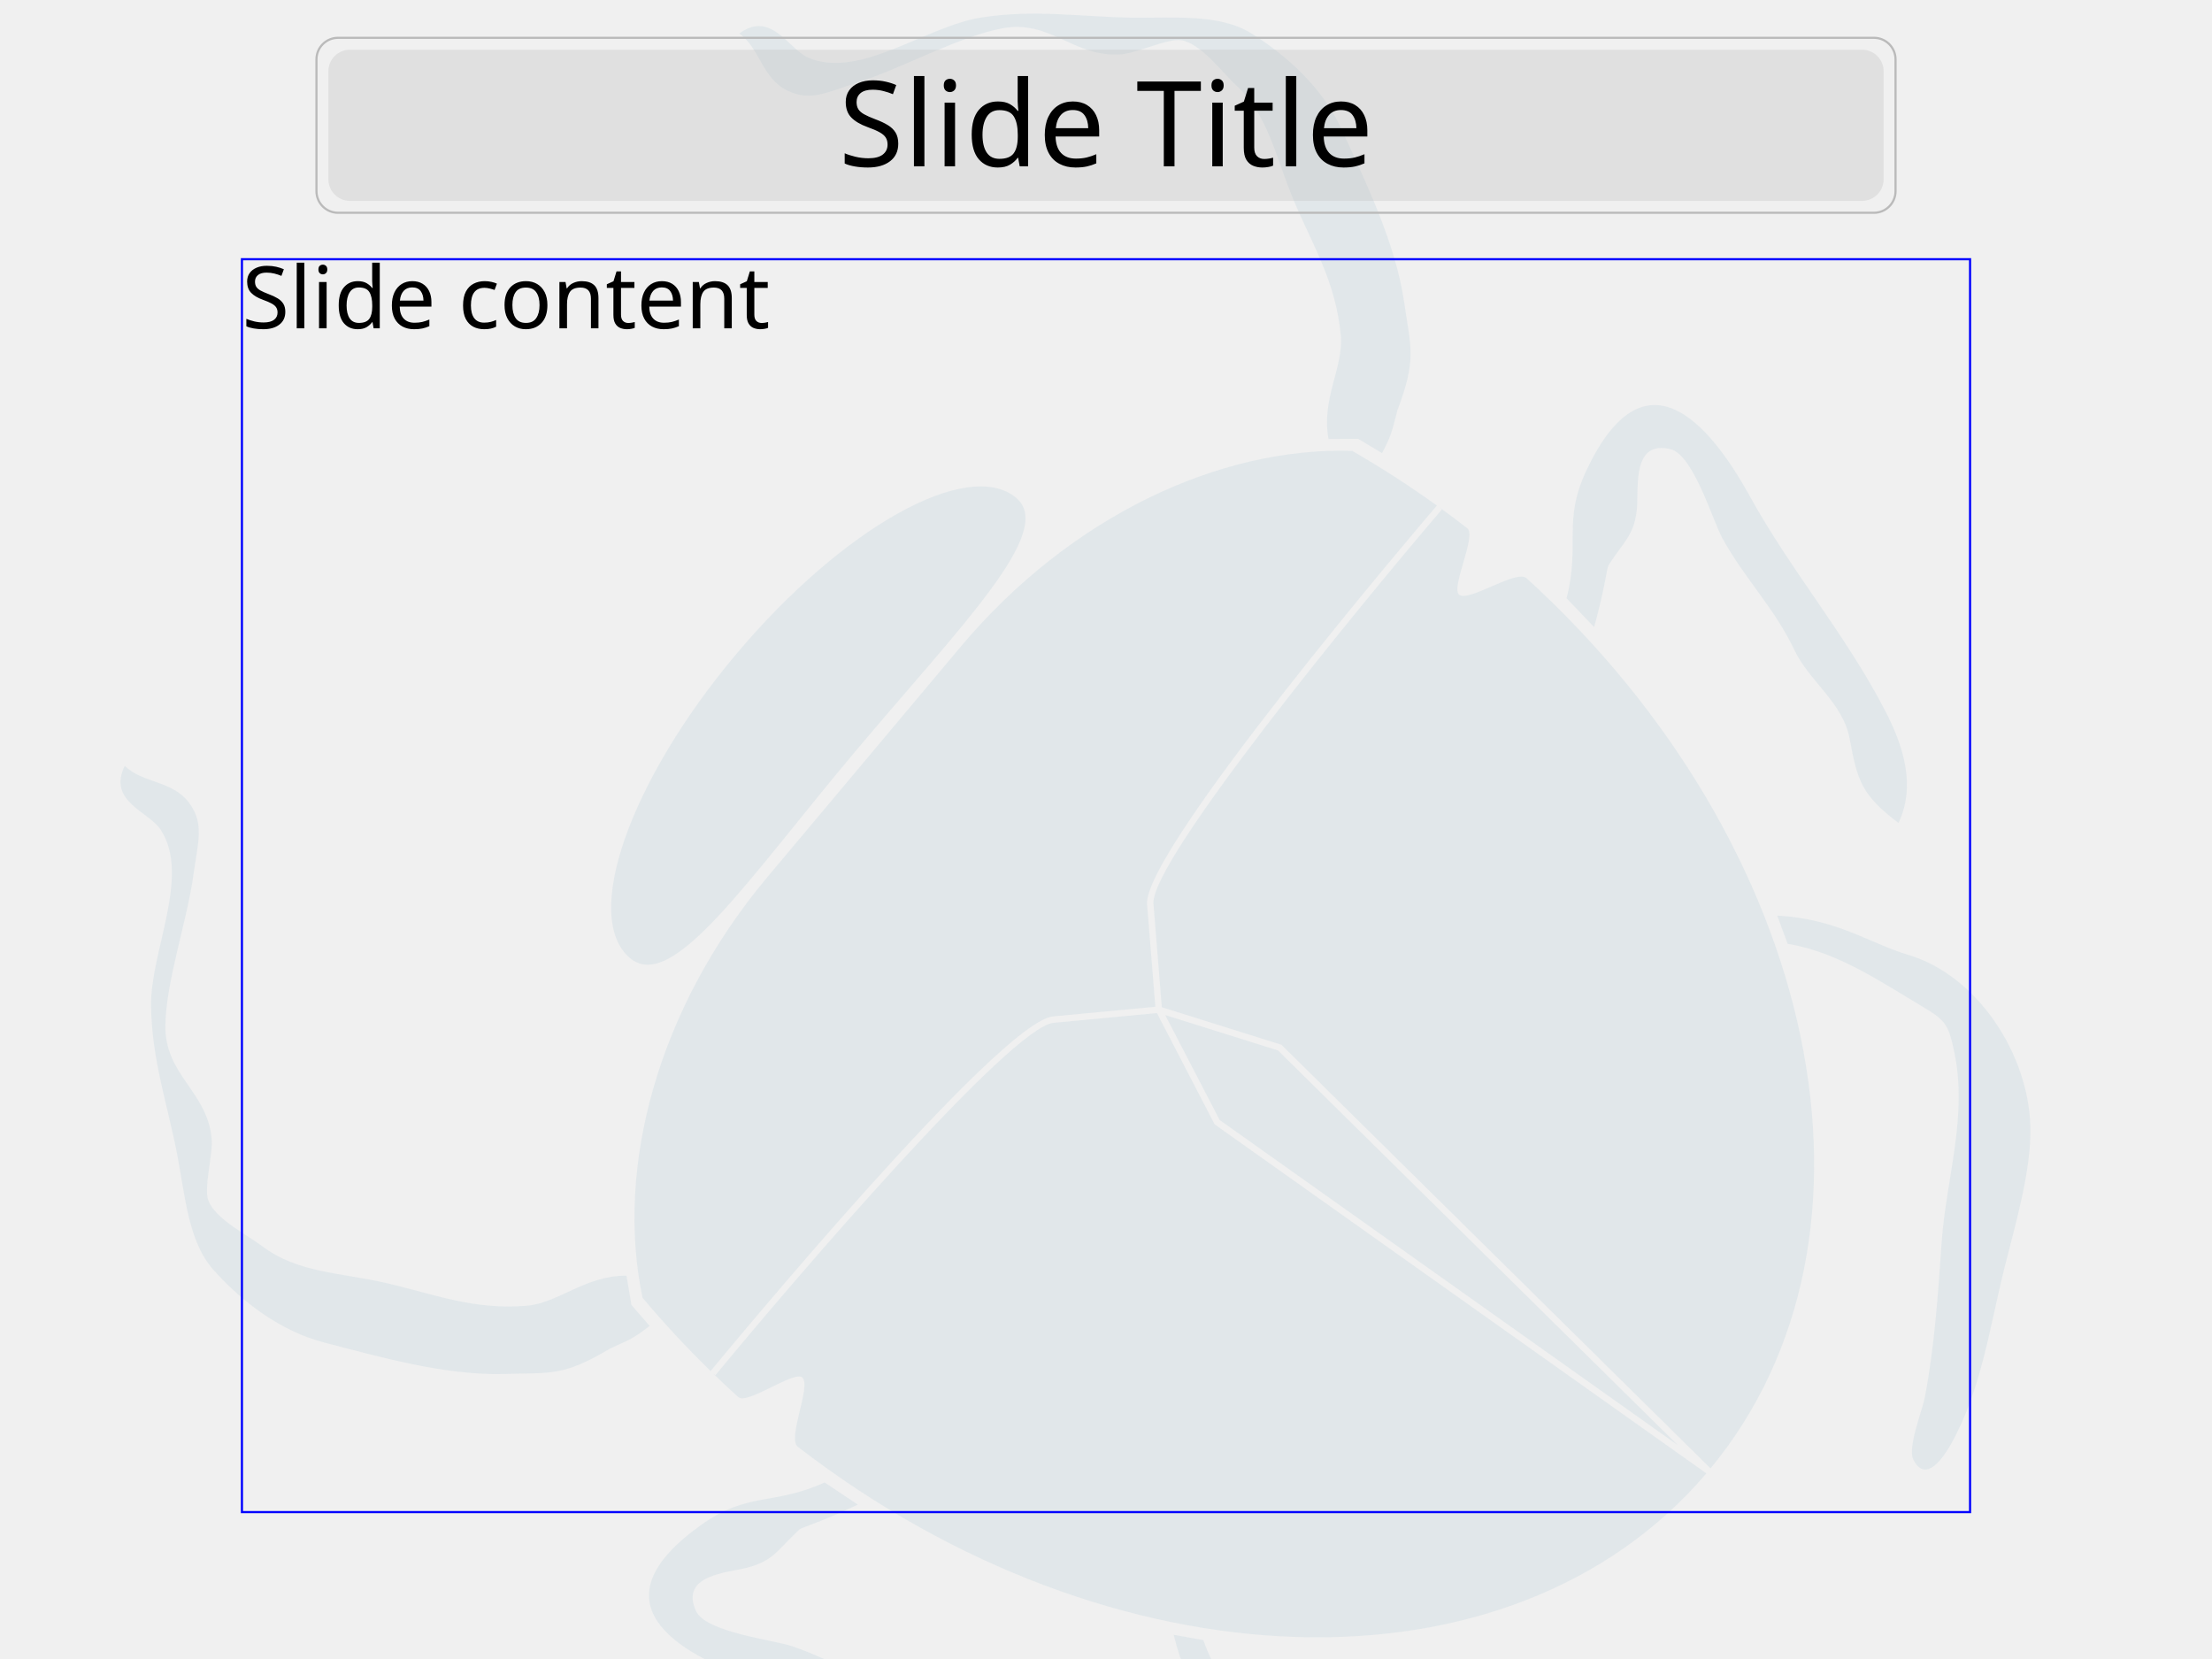
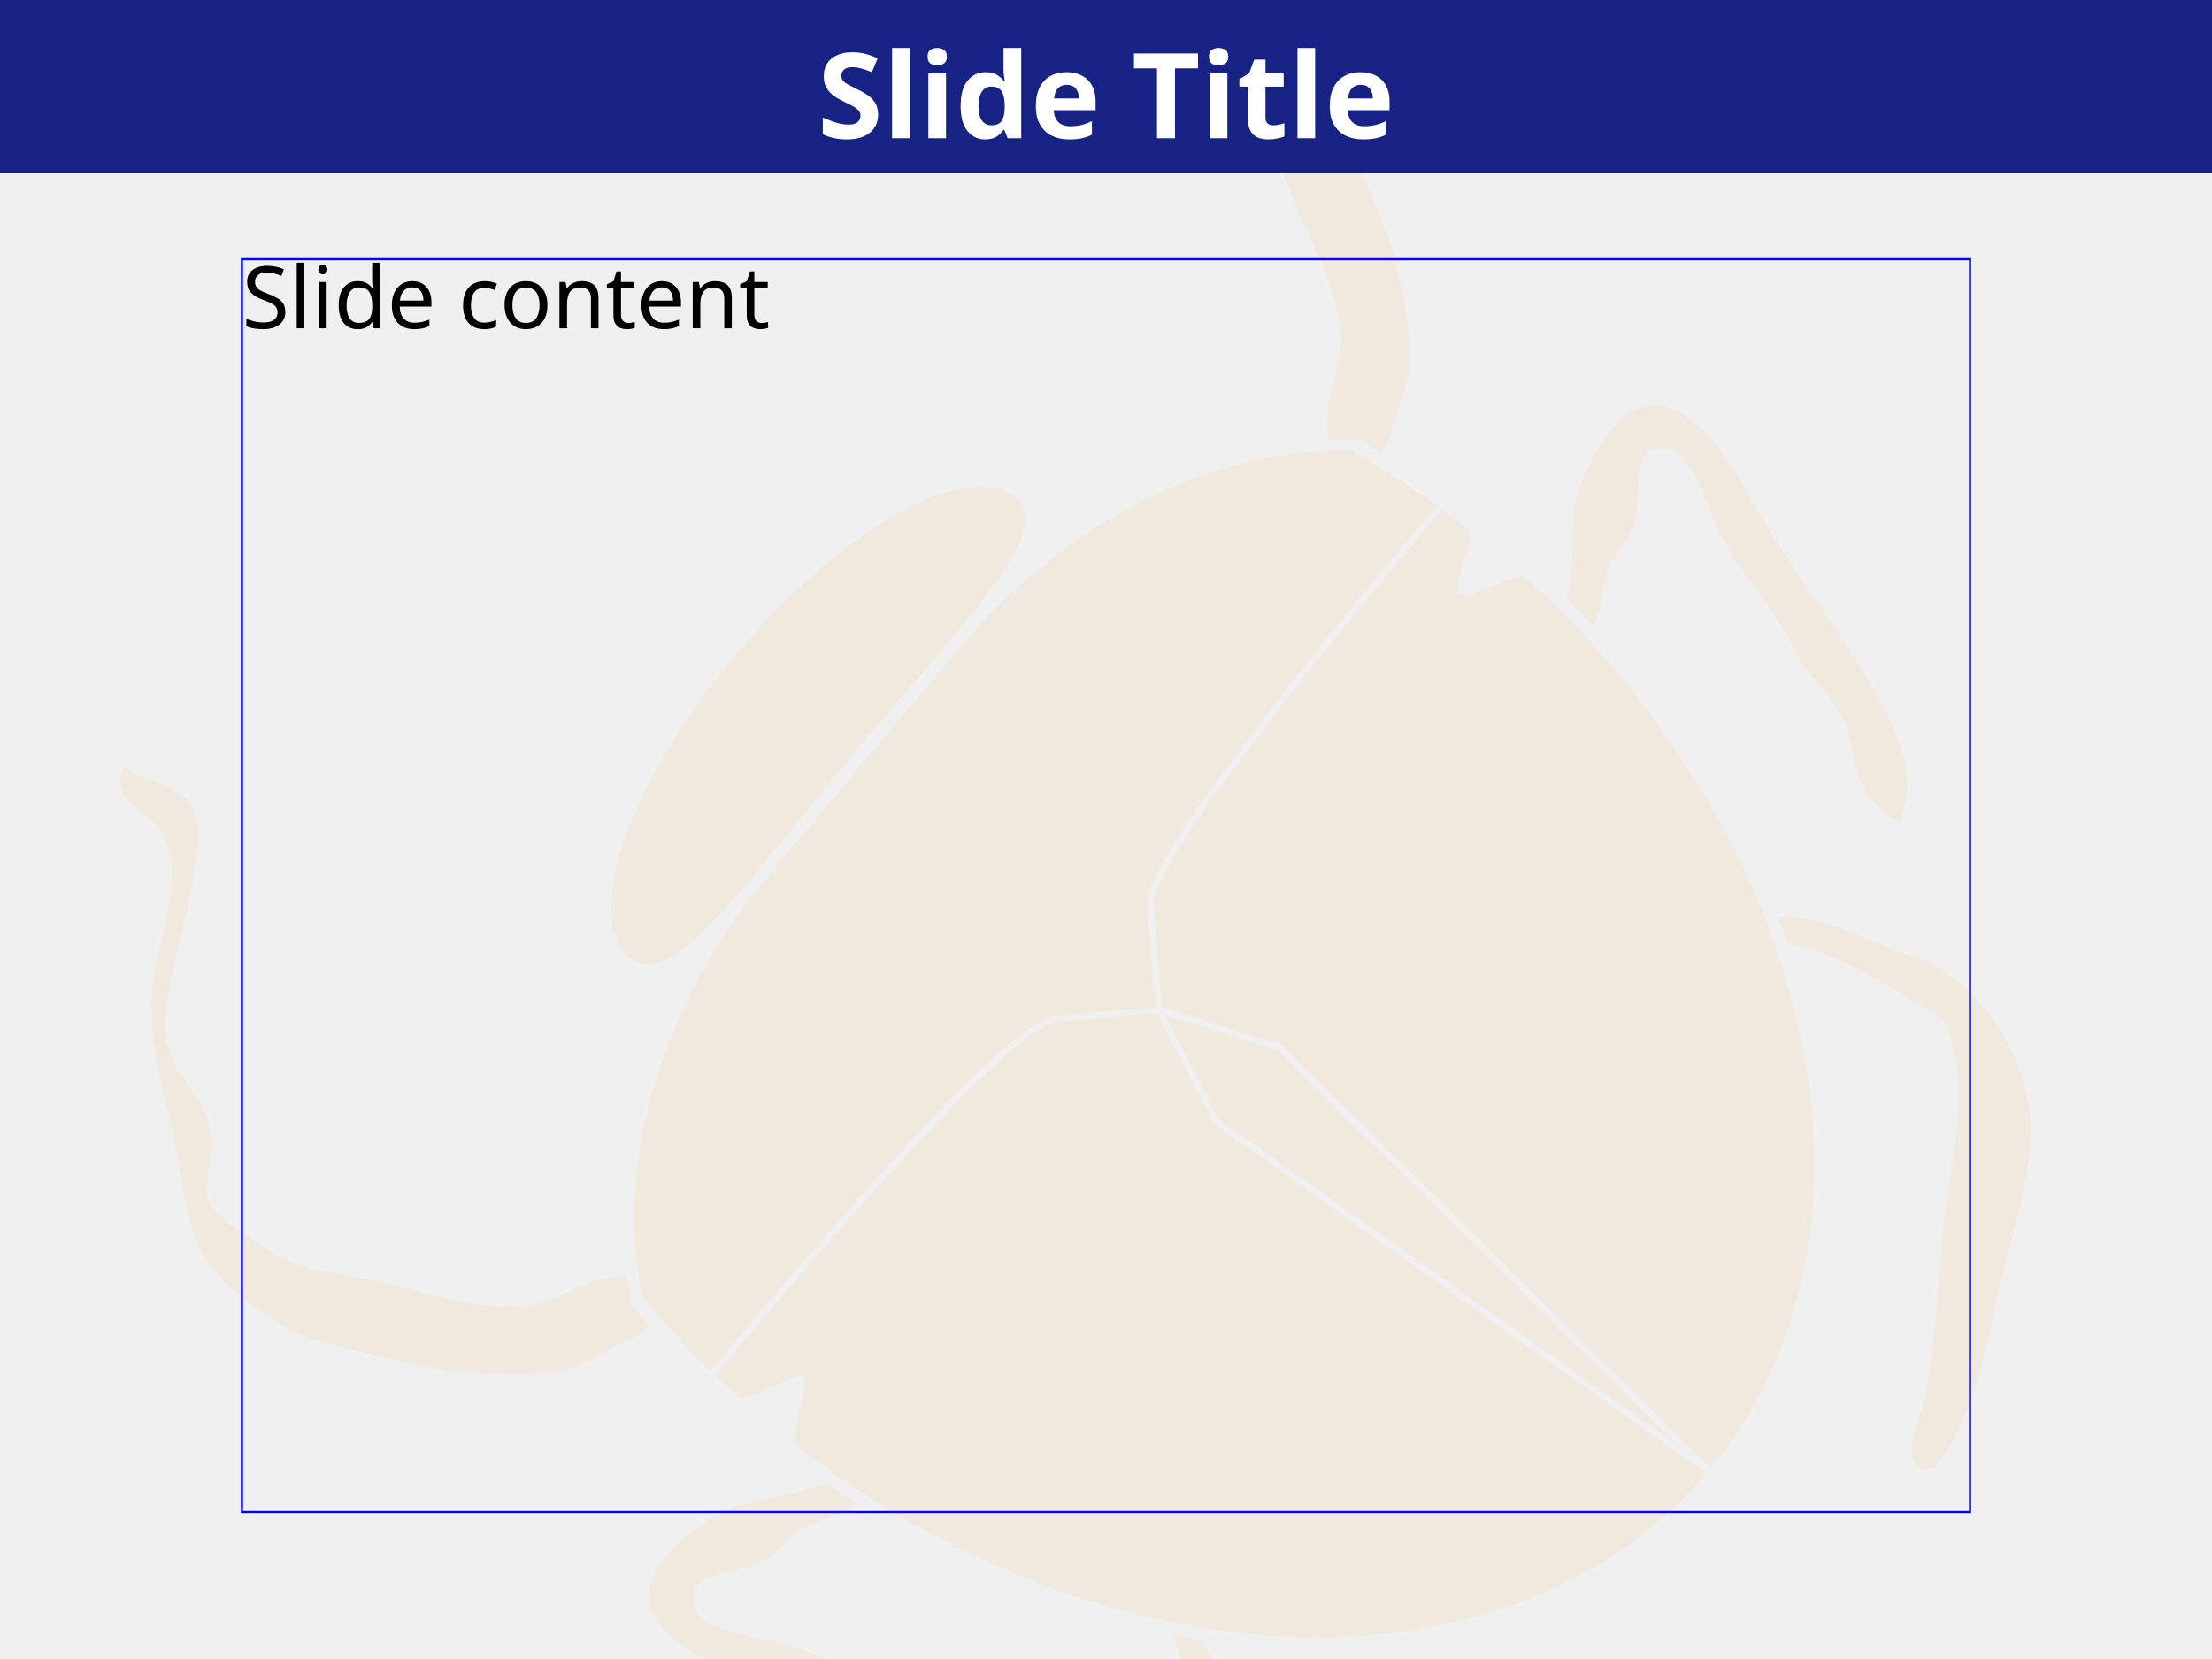
<svg xmlns="http://www.w3.org/2000/svg" xmlns:ns2="http://www.svgslides.org/svgslides0.1" xmlns:xlink="http://www.w3.org/1999/xlink" width="1024" height="768" fill="black">
  <defs id="cairo-artwork_defs">
    <g id="hacker_emblem">
      <g id="hacker_emblem_grid" fill="white" stroke="none">
        <rect x="-2.95" y="-3.05" width="6" height="0.1" />
        <rect x="2.95" y="-2.95" width="0.1" height="6" />
        <rect x="-3.05" y="2.95" width="6" height="0.1" />
        <rect x="-3.05" y="-3.05" width="0.1" height="6" />
        <rect x="-1.05" y="-2.95" width="0.1" height="5.9" />
        <rect x="0.95" y="-2.95" width="0.1" height="5.9" />
        <rect x="-2.95" y="-1.05" width="1.9" height="0.1" />
        <rect x="-0.95" y="-1.05" width="1.9" height="0.1" />
        <rect x="1.05" y="-1.05" width="1.9" height="0.1" />
        <rect x="-2.95" y="0.95" width="1.9" height="0.1" />
        <rect x="-0.95" y="0.95" width="1.9" height="0.1" />
        <rect x="1.05" y="0.95" width="1.9" height="0.1" />
      </g>
      <g id="hacker_emblem_dots" fill="white">
        <circle cx="0" cy="-2" r="0.7" />
        <circle cx="2" cy="0" r="0.7" />
        <circle cx="-2" cy="2" r="0.7" />
        <circle cx="0" cy="2" r="0.7" />
        <circle cx="2" cy="2" r="0.7" />
      </g>
    </g>
-     <g id="scarab" fill="#3B80AE">
+     <g id="scarab" fill="#f19a14">
      <g transform="translate(-150, -170)">
        <path id="scarab_head" d="M205.599,94.567c0-11.668-24.914-21.129-55.628-21.129     c-30.723,0-55.624,9.46-55.624,21.129c0,10.203,24.901,7.346,55.624,7.346C180.685,101.913,205.599,104.233,205.599,94.567z" />
        <path id="scarab_torso" d="M136.423,161.506c0,0,12.751,12.577,13.547,13.362     c2.262-2.232,13.545-13.362,13.545-13.362c7.135-7.036,87.111-6.399,91.066-6.363c-0.469-6.298-1.254-12.472-2.325-18.519     c-15.183-19.279-42.811-32.225-74.485-32.225h-55.518c-31.745,0-59.439,13.011-74.598,32.37c-1.054,6-1.829,12.128-2.296,18.374     C49.321,155.106,129.288,154.47,136.423,161.506z" />
        <path id="scarab_spine" d="M149.97,301.187c2.005-24.729,8.386-103.483,8.405-103.721     c-0.09-0.219-6.478-15.578-8.405-20.214c-1.936,4.655-8.316,19.995-8.408,20.214C141.582,197.704,147.965,276.458,149.97,301.187z" />
        <path id="scarab_wing_left" d="M140.403,197.149l8.862-21.31l-13.686-13.499     c-5.65-5.573-67.074-6.235-90.259-6.019l-0.006-0.622c-0.154,2.144-0.271,4.302-0.35,6.475     c-0.076,2.207,10.392,4.706,10.392,6.717c0,2.319-10.457,5.084-10.359,7.631c2.993,73.349,48.53,131.631,104.372,132.048     l-9.02-111.29L140.403,197.149z" />
        <path id="scarab_wing_right" d="M244.585,168.891c0-2.011,10.467-4.506,10.391-6.715     c-0.079-2.174-0.195-4.332-0.351-6.479l-0.004,0.624c-23.186-0.216-84.608,0.445-90.26,6.017l-13.688,13.502l8.915,21.438     l-9.017,111.29c55.854-0.417,101.378-58.698,104.373-132.049C255.04,173.976,244.585,171.209,244.585,168.891z" />
        <path id="scarab_leg_front_left" d="M44.506,141.12c-4.135-0.856-4.895-1.54-7.935-2.92     c-9.59-3.364-10.376-5.481-16.08-11.86c-7.426-8.306-12.661-20.142-17.1-29.463c-3.576-7.525-3.984-16.409-2.86-24.273     c0.991-6.935,7.144-12.869,12.074-18.92c5.844-7.191,10.356-14.822,17.924-21.354c7.736-6.682,23.203-9.809,26.168-19.648     C57.86,8.819,54.334,1.766,61.482,0c-0.366,4.703,3.639,8.477,2.397,13.575c-1.129,4.627-4.368,5.811-9.611,9.099     c-7.564,4.746-18.366,8.779-24.748,13.965c-7.175,5.827-4.369,13.771-10.569,20.057c-2.001,2.03-7.901,4.706-9.137,6.83     c-1.861,3.199-0.297,9.572-0.116,13.12c0.425,8.284,5.588,14.244,9.555,22.045c4.152,8.141,6.429,15.409,13.411,22.519     c4.183,4.262,11.429,4.802,16.21,10.647l-3.555,4.186L44.506,141.12z" />
        <path id="scarab_leg_middle_left" d="M43.94,191.922l-0.809-7.346     c-9.506-4.579-10.339-9.772-20.738-12.466c-23.728-6.151-21.361,11.25-15.532,26.373c5.676,14.726,8.237,30.23,14.345,44.795     c2.805,6.688,6.919,13.213,14.298,15.127c0.372-8.435-0.917-10.651-6.113-16.919c-4.395-5.293-3.326-12.548-6.072-18.504     c-3.581-7.804-4.196-15.646-7.279-23.502c-1.363-3.479-8.33-13.966-6.452-17.861c3.183-6.603,9.178-0.083,12.179,2.077     c4.218,3.036,6.467,2.223,11.681,2.898C34.041,186.673,37.005,188.756,43.94,191.922z" />
        <path id="scarab_leg_back_left" d="M65.839,257.063l-2.771-4.837     c-6.68,8.928-6.993,16.228-10.056,23.347c-5.277,12.263-0.157,28.851,9.854,37.676c6.052,5.375,15.907,9.618,23.122,13.136     c10.035,4.892,20.113,11.286,31.336,13.396c2.482,0.466,8.798,1.295,6.693-3.522c-0.975-2.237-8.091-4.591-10.146-5.734     c-8.312-4.623-16.377-10.524-24.142-16.176c-9.498-6.862-20.843-11.186-28.311-20.684c-3.054-3.885-3.544-4.922-2.816-9.39     c0.693-4.263,1.344-9.174,2.241-13.439C61.855,266.029,63.274,261.378,65.839,257.063z" />
        <path id="scarab_leg_front_right" d="M255.487,141.12c4.134-0.856,4.896-1.54,7.936-2.92     c9.583-3.364,10.369-5.481,16.071-11.86c7.428-8.306,12.661-20.142,17.115-29.463c3.574-7.525,3.983-16.409,2.86-24.273     c-0.992-6.935-7.157-12.869-12.087-18.92c-5.843-7.191-10.356-14.822-17.919-21.354c-7.735-6.682-23.202-9.809-26.167-19.648     C242.135,8.819,245.66,1.766,238.511,0c0.366,4.703-3.637,8.477-2.396,13.575c1.131,4.627,4.368,5.811,9.611,9.099     c7.563,4.746,18.367,8.779,24.747,13.965c7.17,5.827,4.362,13.771,10.563,20.057c2.001,2.03,7.901,4.706,9.139,6.83     c1.859,3.199,0.295,9.572,0.113,13.12c-0.424,8.284-5.588,14.244-9.553,22.045c-4.152,8.141-6.431,15.409-13.404,22.519     c-4.184,4.262-11.429,4.802-16.211,10.647l3.556,4.186L255.487,141.12z" />
        <path id="scarab_leg_middle_right" d="M256.053,191.922l0.81-7.346     c9.507-4.579,10.34-9.772,20.73-12.466c23.741-6.151,21.374,11.25,15.534,26.373c-5.676,14.726-8.238,30.23-14.347,44.795     c-2.804,6.688-6.911,13.213-14.291,15.127c-0.371-8.435,0.918-10.651,6.113-16.919c4.39-5.293,3.319-12.548,6.066-18.504     c3.58-7.804,4.197-15.646,7.278-23.502c1.363-3.479,8.33-13.966,6.453-17.861c-3.184-6.603-9.179-0.083-12.181,2.077     c-4.217,3.036-6.458,2.223-11.672,2.898C265.951,186.673,262.986,188.756,256.053,191.922z" />
        <path id="scarab_leg_back_right" d="M234.155,257.063l2.771-4.837     c6.679,8.928,6.991,16.228,10.057,23.347c5.274,12.263,0.154,28.851-9.854,37.676c-6.055,5.375-15.903,9.618-23.117,13.136     c-10.034,4.892-20.127,11.286-31.351,13.396c-2.481,0.466-8.789,1.295-6.691-3.522c0.976-2.237,8.092-4.591,10.146-5.734     c8.312-4.623,16.392-10.524,24.155-16.176c9.498-6.862,20.838-11.186,28.305-20.684c3.055-3.885,3.543-4.922,2.818-9.39     c-0.696-4.263-1.346-9.174-2.244-13.439C238.137,266.029,236.718,261.378,234.155,257.063z" />
      </g>
    </g>
    <radialGradient id="gradient_radial_dung" cx="0" cy="0" r="60" fx="0" fy="0" gradientUnits="userSpaceOnUse">
      <stop offset="0" stop-color="#9a9a9a" />
      <stop offset="0.70" stop-color="#bababa" />
      <stop offset="0.95" stop-color="#FFFFFF" />
    </radialGradient>
    <g id="dung">
      <circle cx="0" cy="0" r="60" fill="url(#gradient_radial_dung)" />
      <g transform="translate(-61, -61)">
        <path fill="#8a8a8a" d="M0,61c0,33.636,27.364,61,61,61s61-27.364,61-61S94.636,0,61,0S0,27.364,0,61z        M2,61C2,28.467,28.467,2,61,2c32.532,0,59,26.467,59,59c0,32.533-26.468,59-59,59C28.467,120,2,93.533,2,61z" />
      </g>
      <use xlink:href="#hacker_emblem" x="0" y="0" transform="scale(9)" />
    </g>
+     <g id="dung_2_color">
+       <path stroke-width="4" stroke="white" fill="none" d=" M 48,   0 C 48,   12.73,    42.943, 24.939   33.941, 33.941 C 24.939, 42.943   12.73, 48   0,   48 C -12.73, 48,    -24.939, 42.943   -33.941, 33.941 C -42.943, 24.939,   -48,   12.73,   -48,   0, C -48,   -12.73,    -42.943, -24.939,   -33.941, -33.941 C -24.939, -42.943,   -12.73, -48,    0,   -48 C 12.73, -48,    24.939, -42.943,   33.941, -33.941 C 42.943, -24.939,   48,   -12.73,   48,   0" />
+       <g transform="scale(9)" fill="white" stroke="none" stroke-width="0.222">
+         <circle cx="0" cy="-2" r="0.7" />
+         <circle cx="2" cy="0" r="0.7" />
+         <circle cx="-2" cy="2" r="0.7" />
+         <circle cx="0" cy="2" r="0.7" />
+         <circle cx="2" cy="2" r="0.7" />
+       </g>
+     </g>
    <g id="cairo_logo">
-       <use xlink:href="#dung" x="0" y="0" transform="translate(0, -140)" />
+       <use xlink:href="#dung_2_color" x="0" y="0" transform="translate(0, -140)" />
      <use xlink:href="#scarab" x="0" y="0" transform="translate(0, 30)" />
    </g>
    <g id="cairo_logo_dung-centered">
-       <use xlink:href="#dung" x="0" y="0" />
+       <use xlink:href="#dung_2_color" x="0" y="0" />
      <use xlink:href="#scarab" x="0" y="0" transform="translate(0,170)" />
    </g>
    <g id="cairo_logo_scarab-centered">
-       <use xlink:href="#dung" x="0" y="0" transform="translate(0, -175.85)" />
+       <use xlink:href="#dung_2_color" x="0" y="0" transform="translate(0, -175.85)" />
      <use xlink:href="#scarab" x="0" y="0" transform="translate(0, -5.85)" />
    </g>
    <g id="cairo_logo_top-centered">
-       <use xlink:href="#dung" x="0" y="0" transform="translate(0, 60)" />
+       <use xlink:href="#dung_2_color" x="0" y="0" transform="translate(0, 60)" />
      <use xlink:href="#scarab" x="0" y="0" transform="translate(0, 230)" />
    </g>
    <g id="cairo_logo_bottom-centered">
-       <use xlink:href="#dung" x="0" y="0" transform="translate(0, -340)" />
+       <use xlink:href="#dung_2_color" x="0" y="0" transform="translate(0, -340)" />
      <use xlink:href="#scarab" x="0" y="0" transform="translate(0, -170)" />
    </g>
    <g id="cairo_logo_right-centered">
-       <use xlink:href="#dung" x="0" y="0" transform="translate(-150, -140)" />
+       <use xlink:href="#dung_2_color" x="0" y="0" transform="translate(-150, -140)" />
      <use xlink:href="#scarab" x="0" y="0" transform="translate(-150, 30)" />
    </g>
    <g id="cairo_logo_left-centered">
-       <use xlink:href="#dung" x="0" y="0" transform="translate(150, -140)" />
+       <use xlink:href="#dung_2_color" x="0" y="0" transform="translate(150, -140)" />
      <use xlink:href="#scarab" x="0" y="0" transform="translate(150, 30)" />
    </g>
    <g id="cairo_logo_topleft-centered">
-       <use xlink:href="#dung" x="0" y="0" transform="translate(150, 60)" />
+       <use xlink:href="#dung_2_color" x="0" y="0" transform="translate(150, 60)" />
      <use xlink:href="#scarab" x="0" y="0" transform="translate(150, 230)" />
    </g>
    <g id="cairo_logo_topright-centered">
-       <use xlink:href="#dung" x="0" y="0" transform="translate(-150, 60)" />
+       <use xlink:href="#dung_2_color" x="0" y="0" transform="translate(-150, 60)" />
      <use xlink:href="#scarab" x="0" y="0" transform="translate(-150, 230)" />
    </g>
    <g id="cairo_logo_bottomleft-centered">
-       <use xlink:href="#dung" x="0" y="0" transform="translate(150, -340)" />
+       <use xlink:href="#dung_2_color" x="0" y="0" transform="translate(150, -340)" />
      <use xlink:href="#scarab" x="0" y="0" transform="translate(150, -170)" />
    </g>
    <g id="cairo_logo_bottomright-centered">
-       <use xlink:href="#dung" x="0" y="0" transform="translate(-150, -340)" />
+       <use xlink:href="#dung_2_color" x="0" y="0" transform="translate(-150, -340)" />
      <use xlink:href="#scarab" x="0" y="0" transform="translate(-150, -170)" />
    </g>
    <g id="cairo_text" transform="translate(0,-97)">
      <g transform="scale(0.1484,0.1484)">
        <g transform="translate(-1139,-208.5)">
          <path transform="translate(65,0)" d="           M 412, 433            C 385, 422 336, 413 298, 413            C 142, 413 38, 525 38, 680            C 38, 826 144, 947 298, 947            C 332, 947 377, 944 416, 926            L 409, 842            C 380, 861 340, 871 308, 871            C 187, 871 138, 771 138, 680            C 138, 583 197, 489 302, 489            C 332, 489 368, 496 404, 511            L 412, 433 " />
          <path transform="translate(486.75,0)" d="           M 109, 541            C 147, 509 204, 489 257, 489            C 351, 489 383, 534 383, 622            C 346, 620 320, 620 283, 620            C 186, 620 46, 660 46, 788            C 46, 899 123, 947 233, 947            C 319, 947 369, 900 391, 869            L 393, 869            L 393, 935            L 481, 935            C 479, 920 477, 893 477, 835            L 477, 624            C 477, 485 418, 413 272, 413            C 207, 413 151, 433 104, 461            L 109, 541            M 383, 737            C 383, 813 334, 871 241, 871            C 198, 871 146, 842 146, 788            C 146, 698 272, 690 323, 690            C 343, 690 363, 692 383, 692            L 383, 737 " />
          <path transform="translate(1000,0)" d="           M 92, 935            L 186, 935            L 186, 425            L 92, 425            L 92, 935            M 88, 261           A 51, 51 0 1 1 190,261           A 51, 51 0 1 1 88,261" />
          <path transform="translate(1234.25,0)" d="           M 80, 935            L 174, 935            L 174, 703            C 174, 575 229, 495 313, 495            C 329, 495 348, 497 365, 504            L 365, 420            C 345, 416 331, 413 303, 413            C 249, 413 195, 451 170, 504            L 168, 504            L 168, 425            L 80, 425            L 80, 935 " />
          <path transform="translate(1610,0)" d="           M 46, 680            C 46, 826 152, 947 306, 947            C 459, 947 565, 826 565, 680            C 565, 525 461, 413 306, 413            C 150, 413 46, 525 46, 680            M 146, 680            C 146, 583 205, 489 306, 489            C 406, 489 465, 583 465, 680            C 465, 771 416, 871 306, 871            C 195, 871 146, 771 146, 680 " />
        </g>
      </g>
    </g>
    <g id="cairo_text_small_spaced" transform="translate(0,-71)">
      <g transform="scale(0.085,0.085)">
        <g transform="translate(-1139,-208.5)">
          <path transform="translate(-151,0)" d="           M 412, 433            C 385, 422 336, 413 298, 413            C 142, 413 38, 525 38, 680            C 38, 826 144, 947 298, 947            C 332, 947 377, 944 416, 926            L 409, 842            C 380, 861 340, 871 308, 871            C 187, 871 138, 771 138, 680            C 138, 583 197, 489 302, 489            C 332, 489 368, 496 404, 511            L 412, 433 " />
          <path transform="translate(379.5,0)" d="           M 109, 541            C 147, 509 204, 489 257, 489            C 351, 489 383, 534 383, 622            C 346, 620 320, 620 283, 620            C 186, 620 46, 660 46, 788            C 46, 899 123, 947 233, 947            C 319, 947 369, 900 391, 869            L 393, 869            L 393, 935            L 481, 935            C 479, 920 477, 893 477, 835            L 477, 624            C 477, 485 418, 413 272, 413            C 207, 413 151, 433 104, 461            L 109, 541            M 383, 737            C 383, 813 334, 871 241, 871            C 198, 871 146, 842 146, 788            C 146, 698 272, 690 323, 690            C 343, 690 363, 692 383, 692            L 383, 737 " />
          <path transform="translate(1000,0)" d="           M 92, 935            L 186, 935            L 186, 425            L 92, 425            L 92, 935            M 88, 261           A 51, 51 0 1 1 190,261           A 51, 51 0 1 1 88,261" />
          <path transform="translate(1341.5,0)" d="           M 80, 935            L 174, 935            L 174, 703            C 174, 575 229, 495 313, 495            C 329, 495 348, 497 365, 504            L 365, 420            C 345, 416 331, 413 303, 413            C 249, 413 195, 451 170, 504            L 168, 504            L 168, 425            L 80, 425            L 80, 935 " />
          <path transform="translate(1826,0)" d="           M 46, 680            C 46, 826 152, 947 306, 947            C 459, 947 565, 826 565, 680            C 565, 525 461, 413 306, 413            C 150, 413 46, 525 46, 680            M 146, 680            C 146, 583 205, 489 306, 489            C 406, 489 465, 583 465, 680            C 465, 771 416, 871 306, 871            C 195, 871 146, 771 146, 680 " />
        </g>
      </g>
    </g>
    <g id="cairo_text_small" transform="translate(0,-71)">
      <g transform="scale(0.085,0.085)">
        <g transform="translate(-1139,-208.5)">
          <path transform="translate(-151,0)" d="           M 412, 433            C 385, 422 336, 413 298, 413            C 142, 413 38, 525 38, 680            C 38, 826 144, 947 298, 947            C 332, 947 377, 944 416, 926            L 409, 842            C 380, 861 340, 871 308, 871            C 187, 871 138, 771 138, 680            C 138, 583 197, 489 302, 489            C 332, 489 368, 496 404, 511            L 412, 433 " />
          <path transform="translate(261.75,0)" d="           M 109, 541            C 147, 509 204, 489 257, 489            C 351, 489 383, 534 383, 622            C 346, 620 320, 620 283, 620            C 186, 620 46, 660 46, 788            C 46, 899 123, 947 233, 947            C 319, 947 369, 900 391, 869            L 393, 869            L 393, 935            L 481, 935            C 479, 920 477, 893 477, 835            L 477, 624            C 477, 485 418, 413 272, 413            C 207, 413 151, 433 104, 461            L 109, 541            M 383, 737            C 383, 813 334, 871 241, 871            C 198, 871 146, 842 146, 788            C 146, 698 272, 690 323, 690            C 343, 690 363, 692 383, 692            L 383, 737 " />
          <path transform="translate(764.75)" d="           M 92, 935            L 186, 935            L 186, 425            L 92, 425            L 92, 935            M 88, 261           A 51, 51 0 1 1 190,261           A 51, 51 0 1 1 88,261" />
          <path transform="translate(988.5,0)" d="           M 80, 935            L 174, 935            L 174, 703            C 174, 575 229, 495 313, 495            C 329, 495 348, 497 365, 504            L 365, 420            C 345, 416 331, 413 303, 413            C 249, 413 195, 451 170, 504            L 168, 504            L 168, 425            L 80, 425            L 80, 935 " />
          <path transform="translate(1355.5,0)" d="           M 46, 680            C 46, 826 152, 947 306, 947            C 459, 947 565, 826 565, 680            C 565, 525 461, 413 306, 413            C 150, 413 46, 525 46, 680            M 146, 680            C 146, 583 205, 489 306, 489            C 406, 489 465, 583 465, 680            C 465, 771 416, 871 306, 871            C 195, 871 146, 771 146, 680 " />
        </g>
      </g>
    </g>
    <g id="cairo_logo_text_small">
      <use xlink:href="#cairo_logo_bottomleft-centered" transform="translate(0, 78), scale(0.1944)" />
-       <use xlink:href="#cairo_text_small" transform="translate(175,82)" />
+       <use xlink:href="#cairo_text_small" fill="white" transform="translate(175,82)" />
    </g>
    <g id="cairo_logo_with_text">
      <use xlink:href="#cairo_logo_top-centered" transform="translate(0, -245)" />
      <use xlink:href="#cairo_text" transform="translate(0, 245)" />
    </g>
    <g id="cairo_banner">
      <use xlink:href="#cairo_logo_bottomleft-centered" transform="translate(-180, 40), scale(0.1944)" />
      <use xlink:href="#cairo_text_small" transform="translate(0, 42)" fill="black" />
      <use xlink:href="#cairo_logo_bottomleft-centered" transform="translate(180, 40), scale(0.1944), scale(-1, 1)" />
    </g>
    <g id="freedesktop_org_logo" style="fill:#FFFFFF;stroke:#3B80AE;stroke-width:2.459;">
      <g>
        <path style="stroke:#BABABA;" d="M85.277,40.796c2.058,7.884-2.667,15.942-10.551,17.999L27.143,71.21c-7.884,2.057-15.943-2.667-18-10.552            l-7.448-28.55c-2.057-7.884,2.667-15.942,10.551-17.999L59.83,1.695c7.884-2.057,15.942,2.667,17.999,10.551            l7.449,28.55z" />&gt;
		    <path style="fill:#3B80AE;stroke:none;" d="M80.444,39.778c1.749,7.854-1.816,13.621-9.504,15.447l-42.236,11.02c-7.569,2.396-14.089-1.181               -15.838-8.836L6.53,33.127c-1.749-8.145,0.709-12.889,9.503-15.447L58.27,6.661               c8.144-1.826,14.089,1.363,15.838,8.835l6.336,24.282z" />&gt;
		    </g>g&gt;
		    <path style="opacity:0.5;fill:none;stroke:#FFFFFF;" d="M45.542,51.793L24.104,31.102l38.1-4.393L45.542,51.793z" />&gt;
		    <path d="M72.325,28.769c0.405,1.55-0.525,3.136-2.075,3.541l-12.331,3.217c-1.551,0.404-3.137-0.525-3.542-2.076l-2.295-8.801         c-0.405-1.551,0.524-3.137,2.076-3.542l12.33-3.217c1.551-0.405,3.137,0.525,3.542,2.076l2.295,8.801z" />&gt;
		    <path d="M36.51,33.625c0.496,1.9-0.645,3.844-2.545,4.34l-15.112,3.943c-1.901,0.496-3.845-0.644-4.34-2.544l-2.814-10.786         c-0.496-1.901,0.644-3.844,2.544-4.34l15.113-3.942c1.901-0.496,3.845,0.643,4.34,2.544l2.814,10.786z" />&gt;
		    <path d="M52.493,53.208c0.278,1.065-0.36,2.154-1.425,2.432L42.6,57.848c-1.064,0.277-2.153-0.36-2.431-1.426l-1.577-6.043         c-0.277-1.064,0.36-2.153,1.425-2.432l8.468-2.209c1.064-0.277,2.154,0.361,2.431,1.426l1.577,6.043z" />&gt;
		    </g>g&gt;
		    <g id="bullet">
      <use x="0" y="0" xlink:href="#cairo_logo" transform="translate(-6,-2) scale(0.1, 0.1)" />&gt;
		    </g>
    <g id="redhat_logo_horizontal">
      <g fill="black" stroke="none" transform="translate(0,124),scale(1,-1),translate(-214,-258)" fill-rule="evenodd">
        <path fill="black" d="     M 367.062 315.32     C 367.062 320.877 366.946 324.964 366.723 328.66     L 375.811 328.66     L 376.2 320.776     L 376.497 320.776     C 378.539 326.622 383.381 329.6 387.859 329.6     C 388.884 329.6 389.482 329.56 390.322 329.373     L 390.322 319.486     C 389.34 319.676 388.422 319.784 387.159 319.784     C 382.16 319.784 378.688 316.601 377.751 311.845     C 377.573 310.918 377.481 309.809 377.481 308.678     L 377.481 287.15     L 366.977 287.15     L 367.062 315.32    " />
        <path fill="black" d="     M 402.993 305.079     C 403.272 297.559 409.092 294.269 415.814 294.269     C 420.641 294.269 424.094 295.023 427.268 296.192     L 428.823 288.968     C 425.269 287.463 420.341 286.336 414.315 286.336     C 400.838 286.336 392.941 294.659 392.941 307.381     C 392.941 318.837 399.891 329.677 413.244 329.677     C 426.74 329.677 431.134 318.577 431.134 309.489     C 431.134 307.538 430.962 305.971 430.759 305.006     L 402.993 305.079      M 421.248 312.393     C 421.295 316.239 419.621 322.509 412.59 322.509     C 406.13 322.509 403.444 316.645 402.972 312.393     L 421.248 312.393    " />
        <path fill="black" d="     M 476.355 344.667     L 465.864 347.508     L 465.864 324.191     L 465.69 324.191     C 463.834 327.256 459.741 329.6 454.057 329.6     C 444.076 329.6 435.383 321.337 435.448 307.431     C 435.448 294.672 443.298 286.217 453.212 286.217     C 459.202 286.217 464.211 289.072 466.691 293.722     L 466.878 293.722     L 467.349 287.15     L 476.7 287.15     C 476.508 289.972 476.355 294.543 476.355 298.792     L 476.355 344.667      M 465.864 305.15     C 465.864 304.048 465.786 303.023 465.545 302.087     C 464.487 297.544 460.773 294.617 456.482 294.617     C 449.872 294.617 446.09 300.188 446.09 307.816     C 446.09 315.517 449.838 321.476 456.602 321.476     C 461.321 321.476 464.699 318.148 465.627 314.106     C 465.807 313.256 465.864 312.208 465.864 311.371     L 465.864 305.15    " />
        <path fill="black" d="     M 503.796 329.018     C 500.684 329.018 497.893 328.119 495.549 326.671     C 493.116 325.246 491.135 323.046 489.959 320.767     L 489.791 320.767     L 489.791 341.019     L 485.743 342.123     L 485.743 287.15     L 489.791 287.15     L 489.791 312.179     C 489.791 313.841 489.92 314.995 490.346 316.211     C 492.093 321.301 496.89 325.481 502.689 325.481     C 511.066 325.481 513.967 318.76 513.967 311.391     L 513.967 287.15     L 518.014 287.15     L 518.014 311.836     C 518.014 327.079 507.675 329.018 503.796 329.018    " />
        <path fill="black" d="     M 554.341 296.873     C 554.341 293.636 554.469 290.283 554.938 287.15     L 551.208 287.15     L 550.613 293.016     L 550.421 293.016     C 548.438 289.859 543.876 286.217 537.373 286.217     C 529.139 286.217 525.306 292.012 525.306 297.469     C 525.306 306.912 533.642 312.606 550.292 312.432     L 550.292 313.523     C 550.292 317.572 549.504 325.647 539.824 325.586     C 536.245 325.586 532.513 324.625 529.551 322.537     L 528.263 325.481     C 532.001 328.014 536.566 329.018 540.27 329.018     C 552.08 329.018 554.341 320.151 554.341 312.838     L 554.341 296.873      M 550.292 309.023     C 541.381 309.281 529.613 307.934 529.613 298.106     C 529.613 292.225 533.495 289.581 537.758 289.581     C 544.58 289.581 548.456 293.802 549.868 297.787     C 550.165 298.662 550.292 299.537 550.292 300.24     L 550.292 309.023    " />
        <path fill="black" d="     M 570.459 337.1     L 570.459 328.08     L 582.124 328.08     L 582.124 324.796     L 570.459 324.796     L 570.459 298.194     C 570.459 292.991 572.076 289.728 576.469 289.728     C 578.582 289.728 580.076 290.008 581.121 290.371     L 581.61 287.235     C 580.287 286.684 578.43 286.254 575.962 286.254     C 572.974 286.254 570.5 287.193 568.899 289.154     C 567.047 291.306 566.412 294.741 566.412 298.916     L 566.412 324.796     L 559.506 324.796     L 559.506 328.08     L 566.412 328.08     L 566.412 335.606     L 570.459 337.1    " />
        <path fill="black" d="     M 335.5 288.971     L 336.035 288.971     L 336.841 287.644     L 337.361 287.644     L 336.489 288.994     C 336.94 289.05 337.283 289.288 337.283 289.834     C 337.283 290.438 336.926 290.705 336.202 290.705     L 335.037 290.705     L 335.037 287.644     L 335.5 287.644     L 335.5 288.971      M 335.5 289.364     L 335.5 290.31     L 336.132 290.31     C 336.453 290.31 336.798 290.24 336.798 289.865     C 336.798 289.392 336.449 289.364 336.057 289.364     L 335.5 289.364    " />
        <path fill="black" d="     M 339.044 289.172     C 339.044 287.518 337.704 286.176 336.049 286.176     C 334.395 286.176 333.053 287.518 333.053 289.172     C 333.053 290.827 334.395 292.168 336.049 292.168     C 337.704 292.168 339.044 290.827 339.044 289.172      M 336.049 291.637     C 334.687 291.637 333.584 290.533 333.584 289.172     C 333.584 287.81 334.687 286.706 336.049 286.706     C 337.408 286.706 338.512 287.81 338.512 289.172     C 338.512 290.533 337.408 291.637 336.049 291.637    " />
        <path fill="black" d="     M 326.453 286.208     C 324.118 286.745 321.64 287.08 319.134 287.08     C 314.85 287.08 310.95 286.339 308.073 285.143     C 307.756 284.984 307.53 284.653 307.53 284.276     C 307.53 284.141 307.565 283.999 307.617 283.884     C 307.957 282.897 307.398 281.828 304.616 281.216     C 300.488 280.31 297.883 276.053 296.392 274.637     C 294.641 272.976 289.697 271.953 290.44 272.943     C 291.022 273.719 293.248 276.135 294.602 278.748     C 295.812 281.083 296.891 281.746 298.375 283.974     C 298.811 284.627 300.5 286.922 300.991 288.737     C 301.543 290.511 301.356 292.734 301.568 293.649     C 301.872 294.97 303.118 297.837 303.213 299.453     C 303.267 300.369 299.392 298.149 297.553 298.149     C 295.714 298.149 293.923 299.248 292.281 299.328     C 290.248 299.425 288.941 297.761 287.103 298.051     C 286.052 298.218 285.167 299.143 283.331 299.213     C 280.718 299.309 277.524 297.761 271.526 297.953     C 265.625 298.144 260.175 305.408 259.431 306.563     C 258.56 307.92 257.496 307.92 256.335 306.856     C 255.174 305.792 253.743 306.627 253.336 307.339     C 252.561 308.694 250.493 312.654 247.288 313.482     C 242.856 314.631 240.612 311.028 240.903 308.162     C 241.199 305.252 243.08 304.438 243.951 302.891     C 244.821 301.343 245.267 300.343 246.905 299.657     C 248.067 299.176 248.5 298.458 248.153 297.505     C 247.851 296.674 246.642 296.483 245.848 296.446     C 244.159 296.366 242.976 296.824 242.112 297.376     C 241.108 298.014 240.292 298.903 239.416 300.413     C 238.402 302.078 236.805 302.804 234.945 302.804     C 234.059 302.804 233.23 302.569 232.492 302.19     C 229.577 300.675 226.106 299.774 222.371 299.774     L 218.157 299.773     C 216.106 305.856 214.995 312.368 214.995 319.142     C 214.995 352.606 242.123 379.733 275.586 379.733     C 309.05 379.733 336.176 352.606 336.176 319.142     C 336.176 307 332.603 295.69 326.453 286.208    " />
        <path fill="white" d="     M 326.453 286.209     C 324.118 286.746 321.64 287.084 319.134 287.084     C 314.85 287.084 310.95 286.342 308.073 285.144     C 307.756 284.987 307.53 284.655 307.53 284.278     C 307.53 284.142 307.565 284.001 307.617 283.884     C 307.957 282.899 307.398 281.831 304.616 281.218     C 300.488 280.312 297.883 276.054 296.392 274.642     C 294.641 272.977 289.697 271.955 290.44 272.946     C 291.022 273.72 293.248 276.137 294.602 278.749     C 295.812 281.083 296.891 281.75 298.375 283.976     C 298.811 284.627 300.5 286.924 300.991 288.74     C 301.543 290.512 301.356 292.735 301.568 293.651     C 301.872 294.973 303.118 297.838 303.213 299.457     C 303.267 300.372 299.392 298.15 297.553 298.15     C 295.714 298.15 293.923 299.251 292.281 299.33     C 290.248 299.426 288.941 297.763 287.103 298.052     C 286.052 298.221 285.167 299.147 283.331 299.215     C 280.718 299.31 277.524 297.763 271.526 297.956     C 265.625 298.147 260.175 305.412 259.431 306.567     C 258.56 307.922 257.496 307.922 256.335 306.857     C 255.174 305.794 253.743 306.63 253.336 307.344     C 252.561 308.696 250.493 312.655 247.288 313.485     C 242.856 314.634 240.612 311.031 240.903 308.164     C 241.199 305.254 243.08 304.44 243.951 302.893     C 244.821 301.344 245.267 300.346 246.905 299.662     C 248.067 299.177 248.5 298.461 248.153 297.507     C 247.851 296.677 246.642 296.487 245.848 296.449     C 244.159 296.367 242.976 296.826 242.112 297.376     C 241.108 298.018 240.292 298.904 239.416 300.416     C 238.402 302.08 236.805 302.809 234.945 302.809     C 234.059 302.809 233.23 302.572 232.492 302.193     C 229.577 300.675 226.106 299.777 222.371 299.777     L 218.157 299.774     C 226.236 275.81 248.897 258.553 275.586 258.553     C 296.906 258.553 315.654 269.563 326.453 286.209    " />
        <path fill="black" d="     M 288.931 291.764     C 289.242 291.46 289.779 290.438 289.123 289.14     C 288.754 288.452 288.358 287.968 287.649 287.402     C 286.797 286.719 285.131 285.931 282.846 287.38     C 281.617 288.159 281.543 288.421 279.847 288.201     C 278.635 288.043 278.153 289.266 278.588 290.283     C 279.024 291.297 280.815 292.119 283.04 290.813     C 284.041 290.226 285.603 288.984 286.969 290.084     C 287.536 290.538 287.875 290.841 288.661 291.75     C 288.696 291.788 288.746 291.81 288.802 291.81     C 288.852 291.81 288.897 291.793 288.931 291.764    " />
        <path fill="#cc0000" d="     M 309.777 335.263     C 309.179 333.251 308.327 330.676 304.539 328.731     C 303.988 328.45 303.776 328.913 304.031 329.348     C 305.463 331.783 305.717 332.392 306.133 333.353     C 306.715 334.757 307.02 336.755 305.862 340.922     C 303.584 349.122 298.83 360.083 295.375 363.639     C 292.04 367.07 285.998 368.036 280.537 366.635     C 278.526 366.119 274.592 364.073 267.294 365.717     C 254.665 368.56 252.794 362.237 252.069 359.482     C 251.344 356.727 249.605 348.897 249.605 348.897     C 249.024 345.709 248.265 340.163 267.874 336.429     C 277.009 334.688 277.474 332.328 277.878 330.629     C 278.603 327.585 279.763 325.844 281.067 324.975     C 282.373 324.103 281.067 323.383 279.619 323.235     C 275.728 322.831 261.349 326.954 252.843 331.788     C 245.883 336.041 245.766 339.872 247.358 343.121     C 236.845 344.257 228.956 342.135 227.525 337.158     C 225.069 328.616 246.305 314.026 270.484 306.706     C 295.858 299.022 321.956 304.386 324.856 320.335     C 326.174 327.581 320.071 332.942 309.777 335.263    " />
        <path fill="black" d="     M 270.871 350.881     C 263.872 350.375 263.145 349.619 261.834 348.223     C 259.985 346.254 257.551 350.777 257.551 350.777     C 256.09 351.085 254.318 353.44 255.274 355.641     C 256.216 357.817 257.955 357.164 258.5 356.487     C 259.163 355.662 260.577 354.312 262.414 354.361     C 264.251 354.41 266.371 354.796 269.326 354.796     C 272.321 354.796 274.335 353.678 274.449 352.717     C 274.546 351.897 274.206 351.123 270.871 350.881    " />
        <path fill="black" d="     M 278.224 362.446     C 278.213 362.445 278.202 362.444 278.192 362.444     C 278.084 362.444 277.996 362.527 277.996 362.627     C 277.996 362.701 278.041 362.765 278.106 362.794     C 279.463 363.511 281.487 364.081 283.804 364.317     C 284.499 364.389 285.179 364.425 285.832 364.431     C 285.948 364.431 286.062 364.43 286.179 364.428     C 290.062 364.34 293.172 362.797 293.125 360.981     C 293.079 359.165 289.896 357.764 286.011 357.851     C 284.753 357.879 283.573 358.062 282.558 358.354     C 282.438 358.386 282.351 358.488 282.351 358.609     C 282.351 358.731 282.438 358.834 282.56 358.864     C 284.984 359.425 286.619 360.341 286.504 361.207     C 286.351 362.354 283.182 362.979 279.425 362.601     C 279.014 362.56 278.612 362.507 278.224 362.446    " />
        <path fill="black" d="     M 588.302 288.971     L 588.837 288.971     L 589.643 287.644     L 590.163 287.644     L 589.29 288.994     C 589.742 289.05 590.085 289.288 590.085 289.834     C 590.085 290.438 589.727 290.705 589.003 290.705     L 587.838 290.705     L 587.838 287.644     L 588.302 287.644     L 588.302 288.971      M 588.302 289.364     L 588.302 290.31     L 588.934 290.31     C 589.255 290.31 589.6 290.24 589.6 289.865     C 589.6 289.392 589.251 289.364 588.858 289.364     L 588.302 289.364    " />
        <path fill="black" d="     M 591.846 289.172     C 591.846 287.518 590.506 286.176 588.851 286.176     C 587.197 286.176 585.855 287.518 585.855 289.172     C 585.855 290.827 587.197 292.168 588.851 292.168     C 590.506 292.168 591.846 290.827 591.846 289.172      M 588.851 291.637     C 587.488 291.637 586.385 290.533 586.385 289.172     C 586.385 287.81 587.488 286.706 588.851 286.706     C 590.21 286.706 591.313 287.81 591.313 289.172     C 591.313 290.533 590.21 291.637 588.851 291.637    " />
      </g>
    </g>
  </defs>
  <g id="watermark" transform="translate(200, 185), rotate(-50), scale(2.5)">
    <use xlink:href="#scarab" x="0" y="170" fill-opacity="0.08" />
  </g>
+   <rect x="0" y="0" width="1024" height="80" fill="#162284" />
  <g font-family="Frutiger">
-     <g id="slide_title" transform="translate(512, 73)">
-       <rect stroke="#bababa" fill="none" x="-365.5" y="-55.5" width="731" height="81" rx="10" ry="10" />
-       <rect fill="#bababa" fill-opacity="0.3" x="-360" y="-50" width="720" height="70" rx="10" ry="10" />
-       <text text-anchor="middle" fill="black" x="0" y="4" font-size="55" ns2:variable="title">Slide Title</text>
+     <g id="slide_title" transform="translate(512, 60)">
+       <text text-anchor="middle" fill="white" font-weight="bold" x="0" y="4" font-size="55" ns2:variable="title">Slide Title</text>
    </g>
    <g ns2:region="default">
      <rect x="112" y="120" width="800" height="580" fill="none" stroke="blue" />
      <text font-size="40" fill="black" x="112" y="152">Slide content</text>
    </g>
  </g>
</svg>
